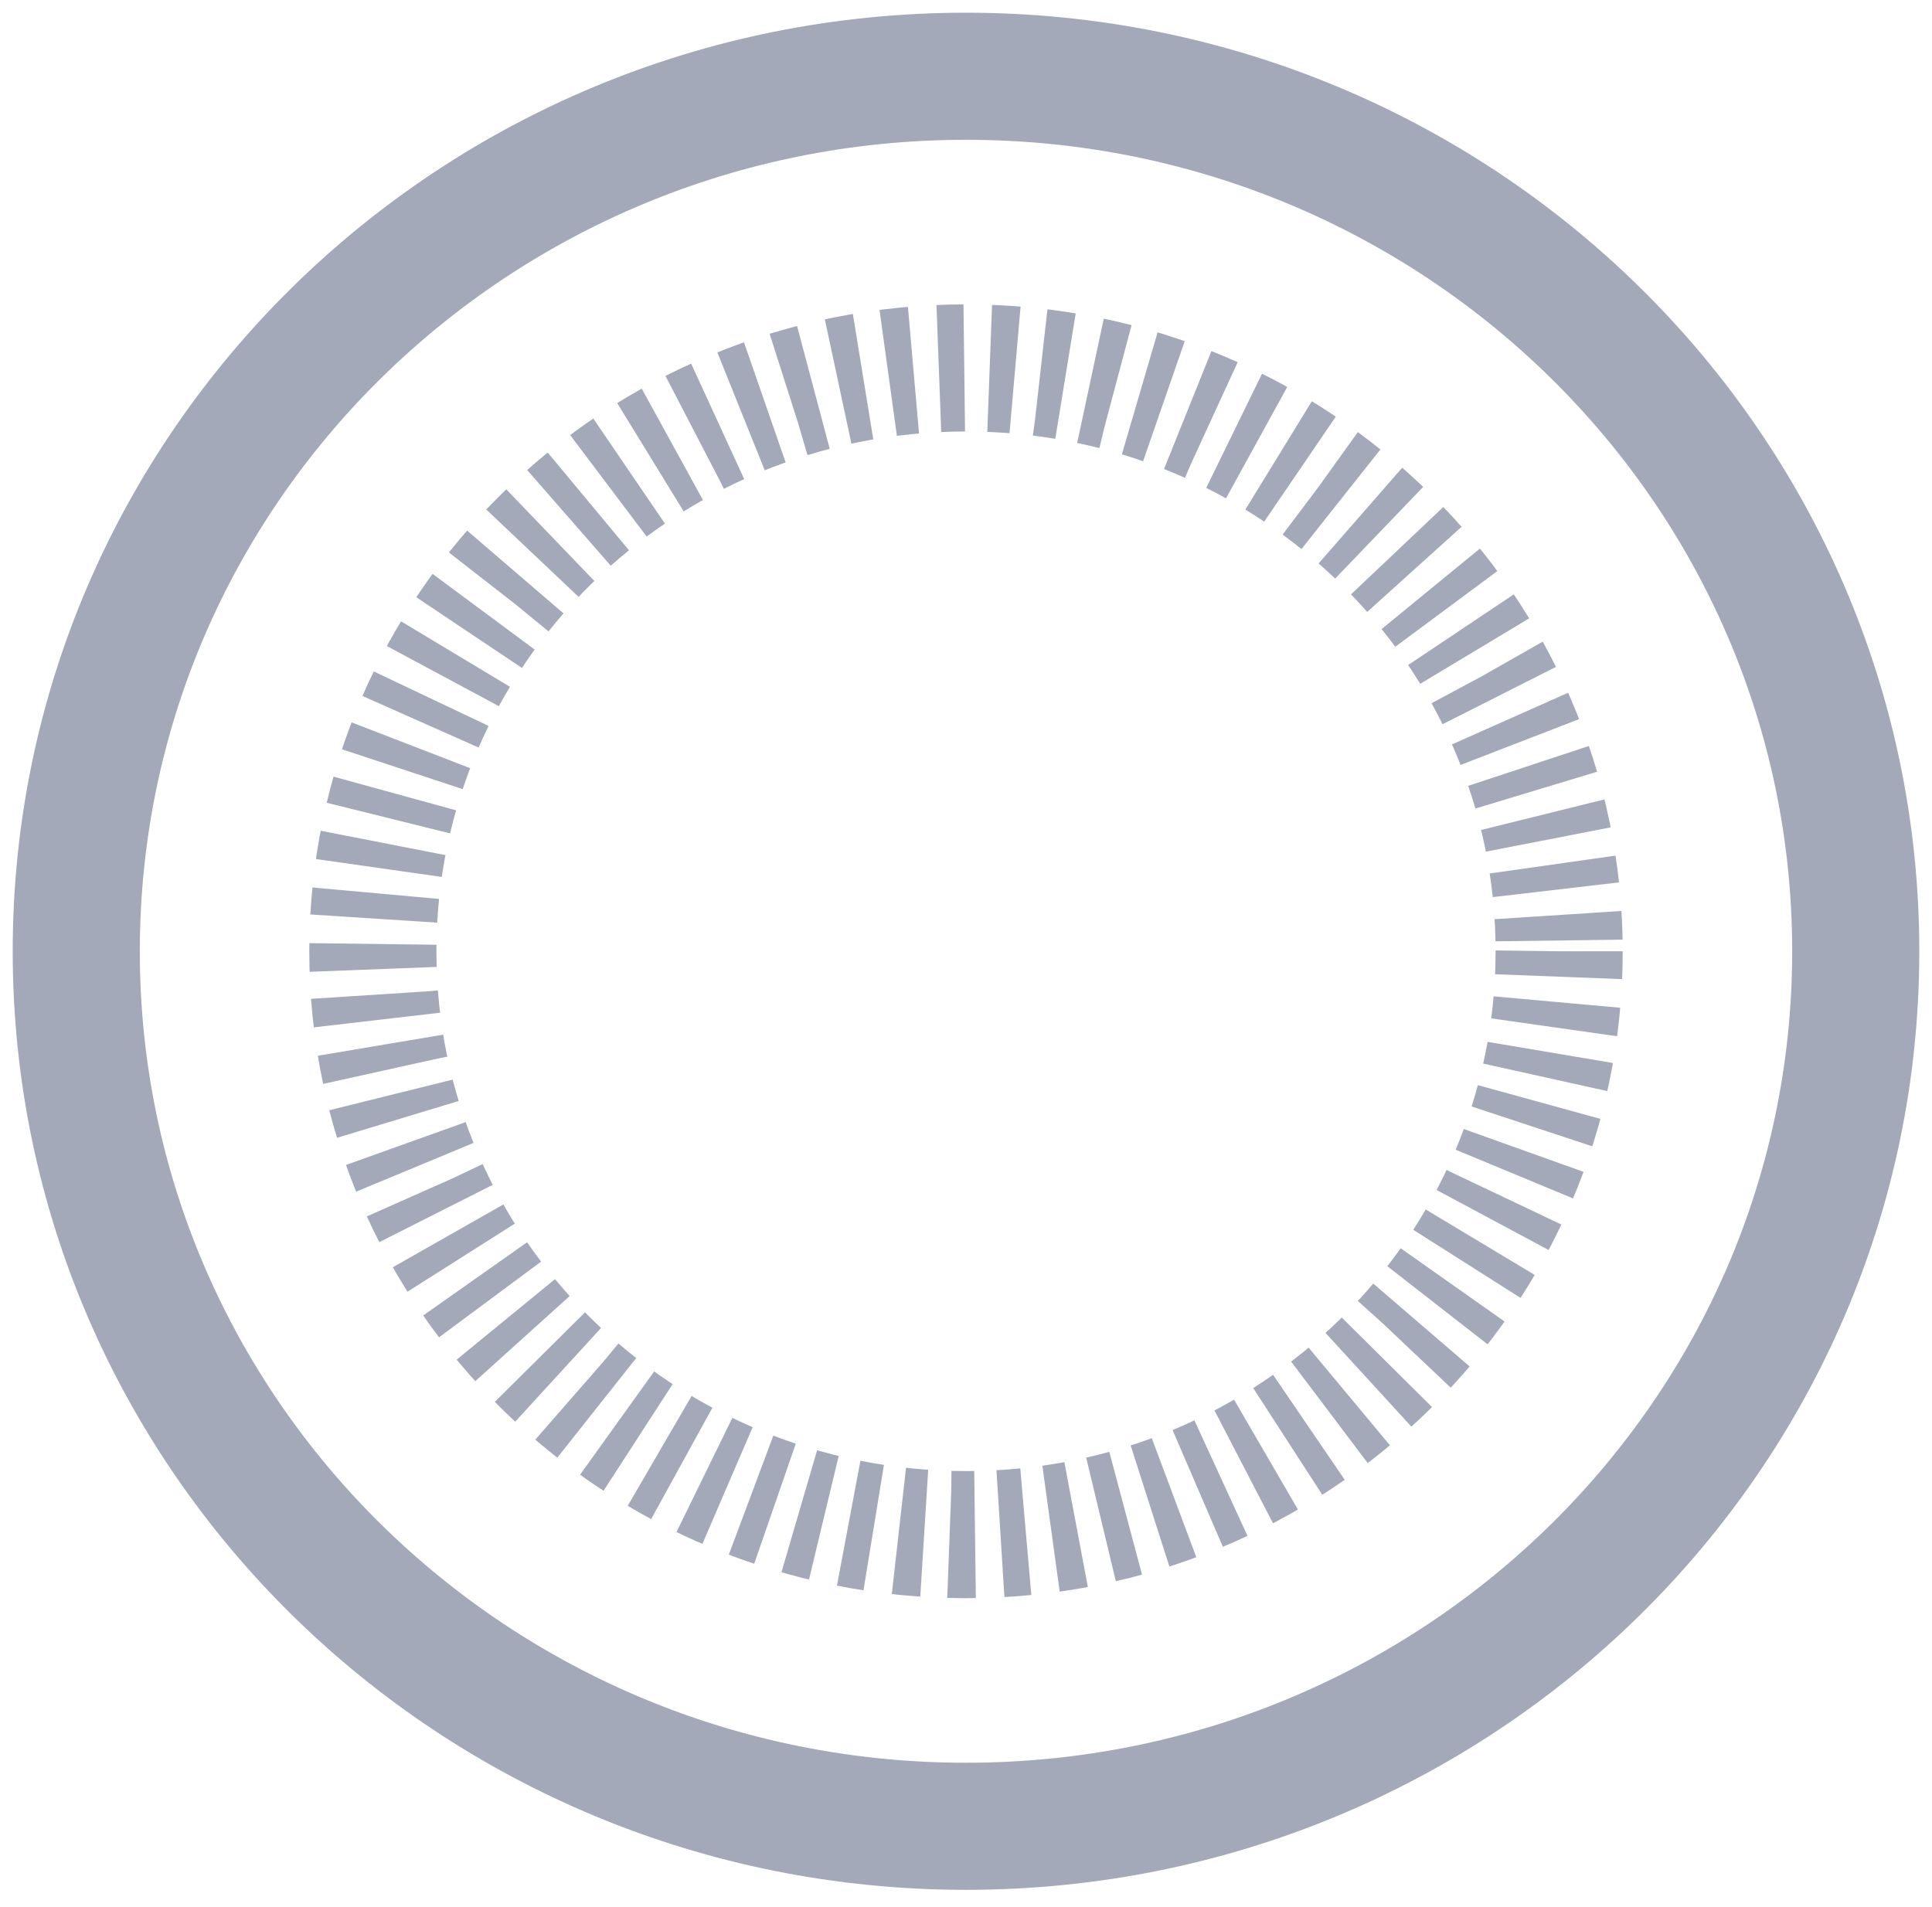
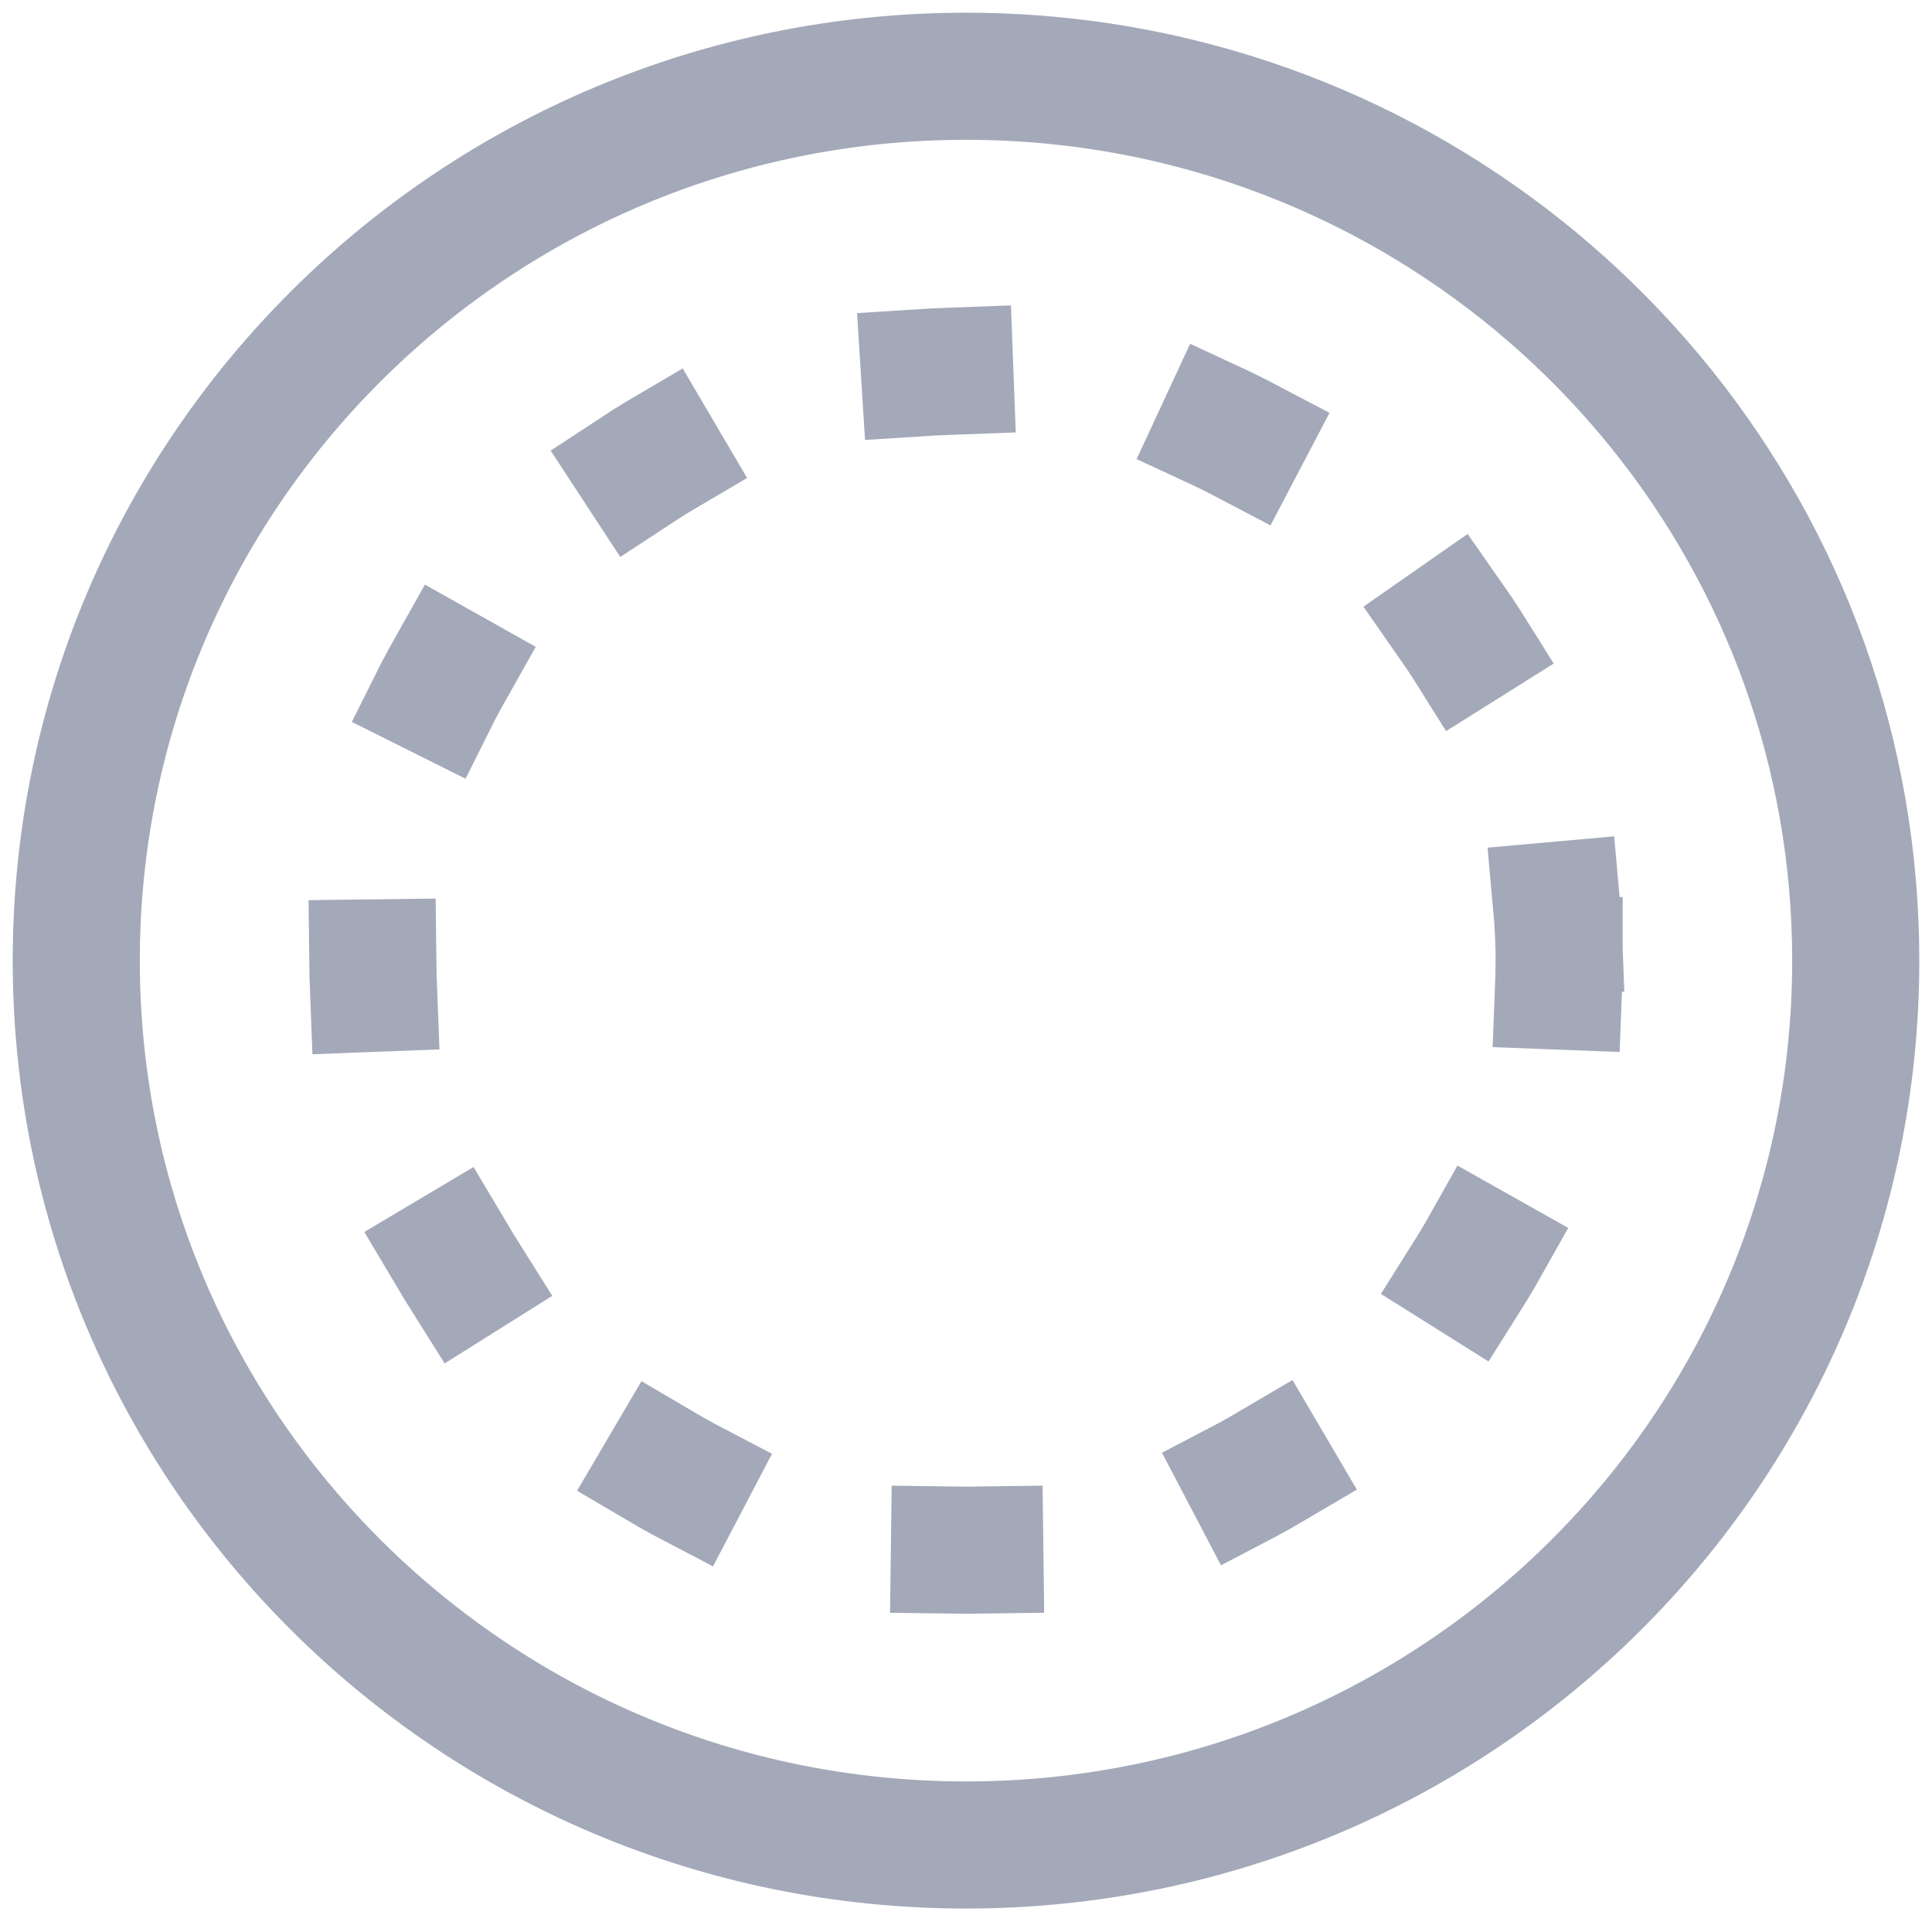
- <svg xmlns="http://www.w3.org/2000/svg" width="76px" height="75px" viewBox="0 0 76 75" version="1.1">
+ <svg xmlns="http://www.w3.org/2000/svg" width="76px" height="76px" viewBox="0 0 76 76" version="1.1">
  <defs />
  <g id="Page-1" stroke="none" stroke-width="1" fill="none" fill-rule="evenodd">
-     <g id="asset:-empty-state" transform="translate(-793, -244)" stroke="#A3A9B8" stroke-width="5">
-       <g id="Group-4" transform="translate(796, 247)">
-         <ellipse id="Oval-3" cx="35" cy="34.426" rx="35" ry="34.426" />
-         <ellipse id="Oval-4" stroke-dasharray="1" cx="35" cy="34.426" rx="23.333" ry="22.951" />
-       </g>
+     <g id="asset-empty-state" transform="translate(3, 3)" stroke="#A3A9B8" stroke-width="5">
+       <path d="M35,69.577 C54.33,69.577 70,54.002 70,34.789 C70,18.424 58.632,4.698 43.316,0.988 C40.651,0.342 37.866,0 35,0 C15.67,0 0,15.575 0,34.789 C0,54.002 15.67,69.577 35,69.577 Z" id="Oval-3" />
+       <ellipse id="Oval-4" stroke-linecap="square" stroke-dasharray="1,11" cx="35" cy="34.789" rx="23.333" ry="23.192" />
    </g>
  </g>
</svg>
